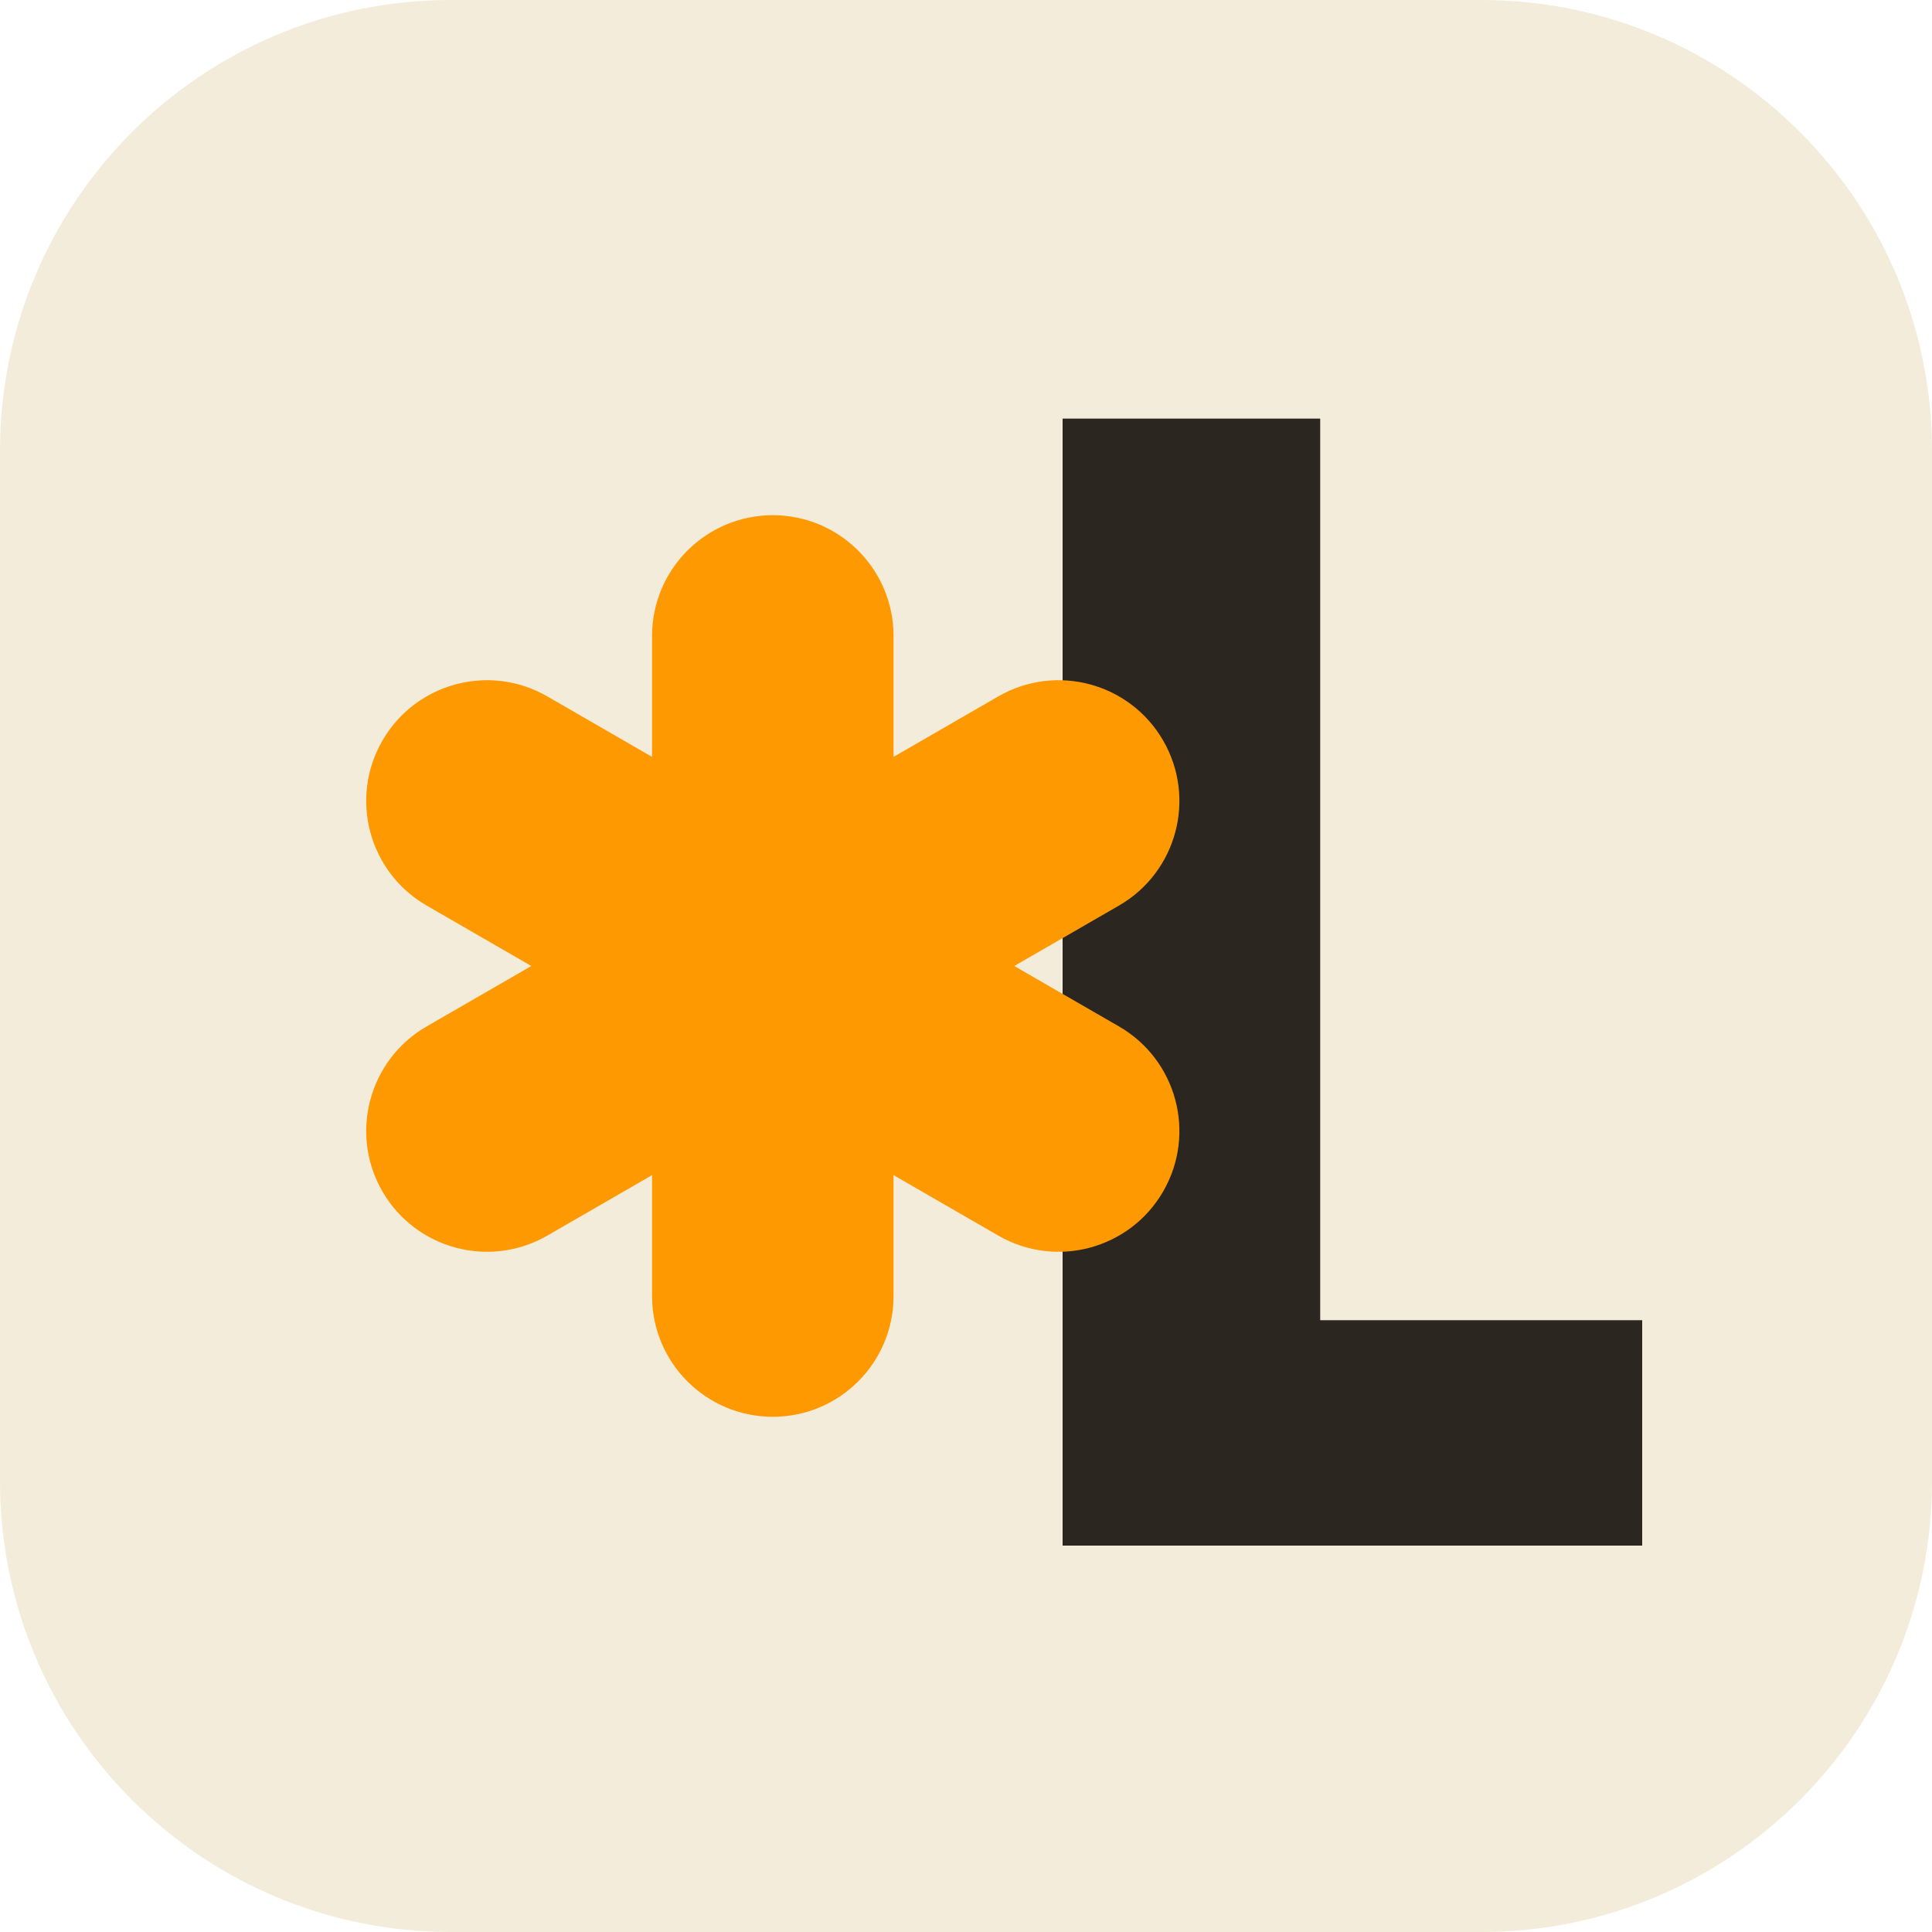
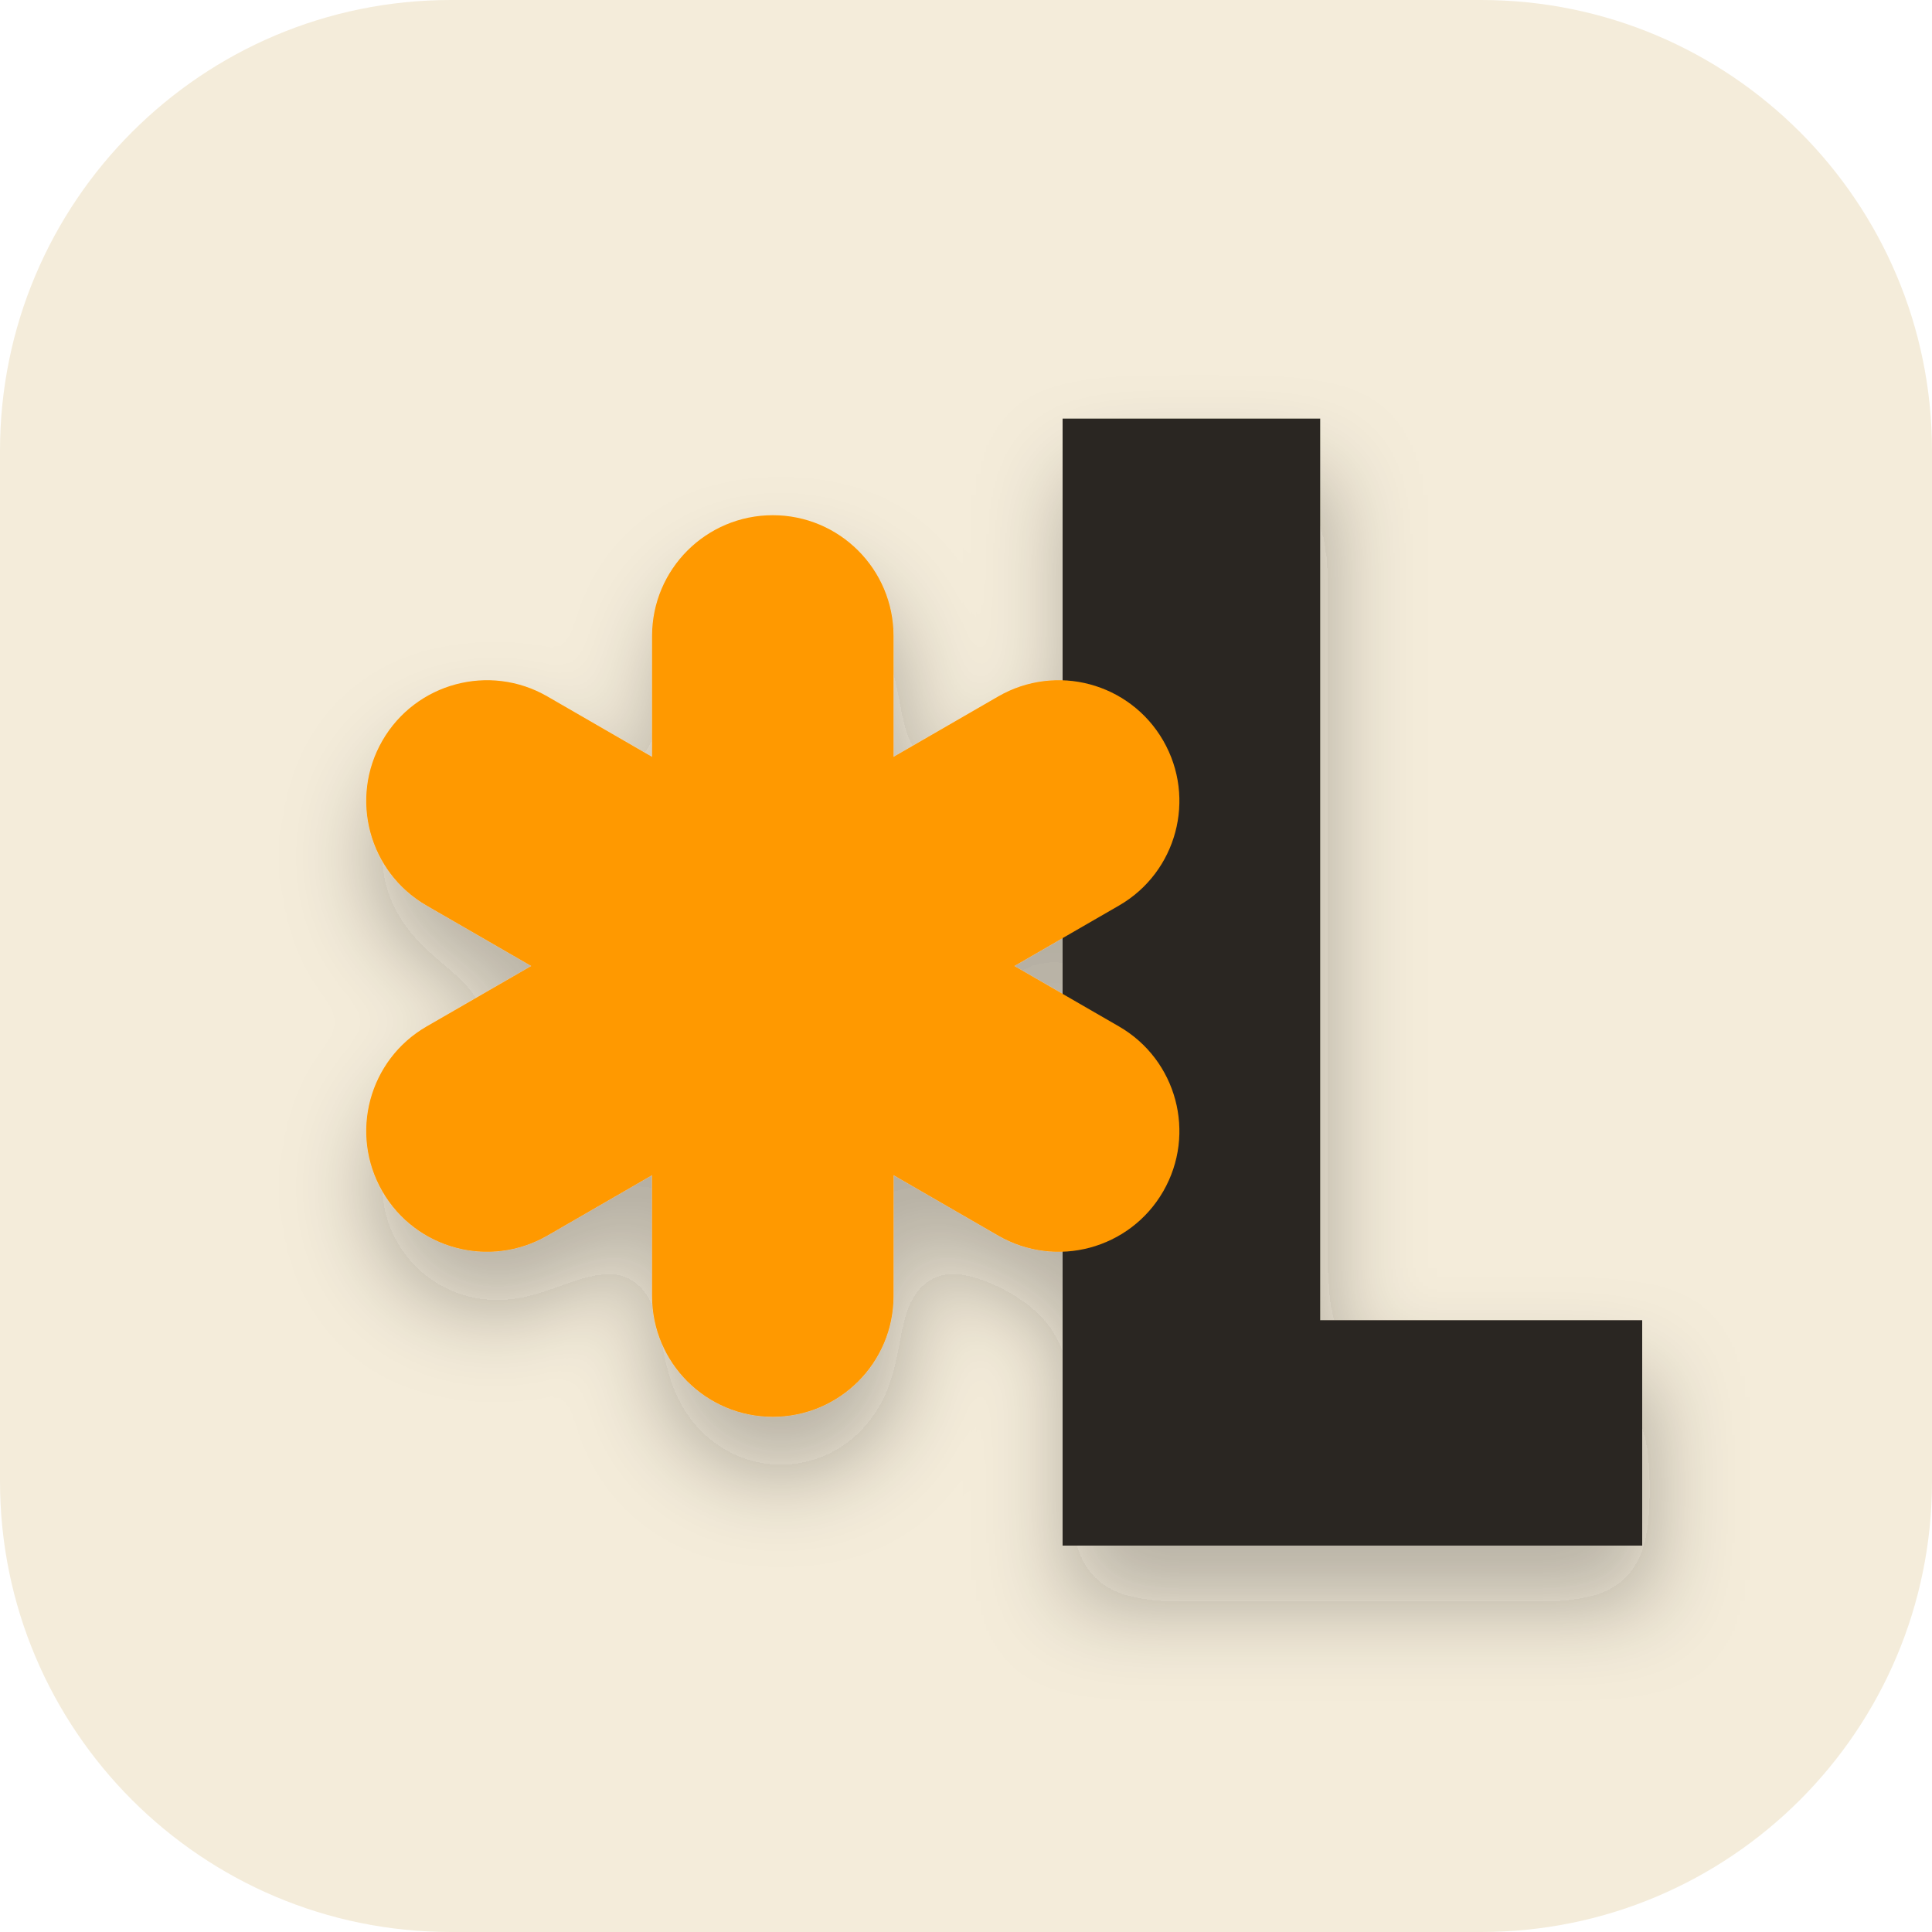
<svg xmlns="http://www.w3.org/2000/svg" viewBox="0 0 120 120" width="120" height="120">
+   <defs>
+     <filter id="raise" x="-30%" y="-30%" width="160%" height="160%">
+       <feDropShadow dx="0.5" dy="3.5" stdDeviation="2.8" flood-color="#2b2620" flood-opacity="0.3" />
+     </filter>
+   </defs>
  <rect width="120" height="120" rx="28" fill="#f4ecda" />
-   <path d="M66 26 H82 V82 H102 V96 H66 Z" fill="#2b2620" />
-   <g fill="#ff9901" transform="translate(48,60)">
-     <rect x="-7.5" y="-28" width="15" height="56" rx="7.5" />
-     <rect x="-7.5" y="-28" width="15" height="56" rx="7.5" transform="rotate(60)" />
-     <rect x="-7.5" y="-28" width="15" height="56" rx="7.5" transform="rotate(120)" />
+   <g filter="url(#raise)">
+     <path d="M66 26 H82 V82 H102 V96 H66 Z" fill="#2b2620" />
+     <g fill="#ff9901" transform="translate(48,60)">
+       <rect x="-7.5" y="-28" width="15" height="56" rx="7.5" />
+       <rect x="-7.5" y="-28" width="15" height="56" rx="7.5" transform="rotate(60)" />
+       <rect x="-7.5" y="-28" width="15" height="56" rx="7.5" transform="rotate(120)" />
+     </g>
  </g>
</svg>
